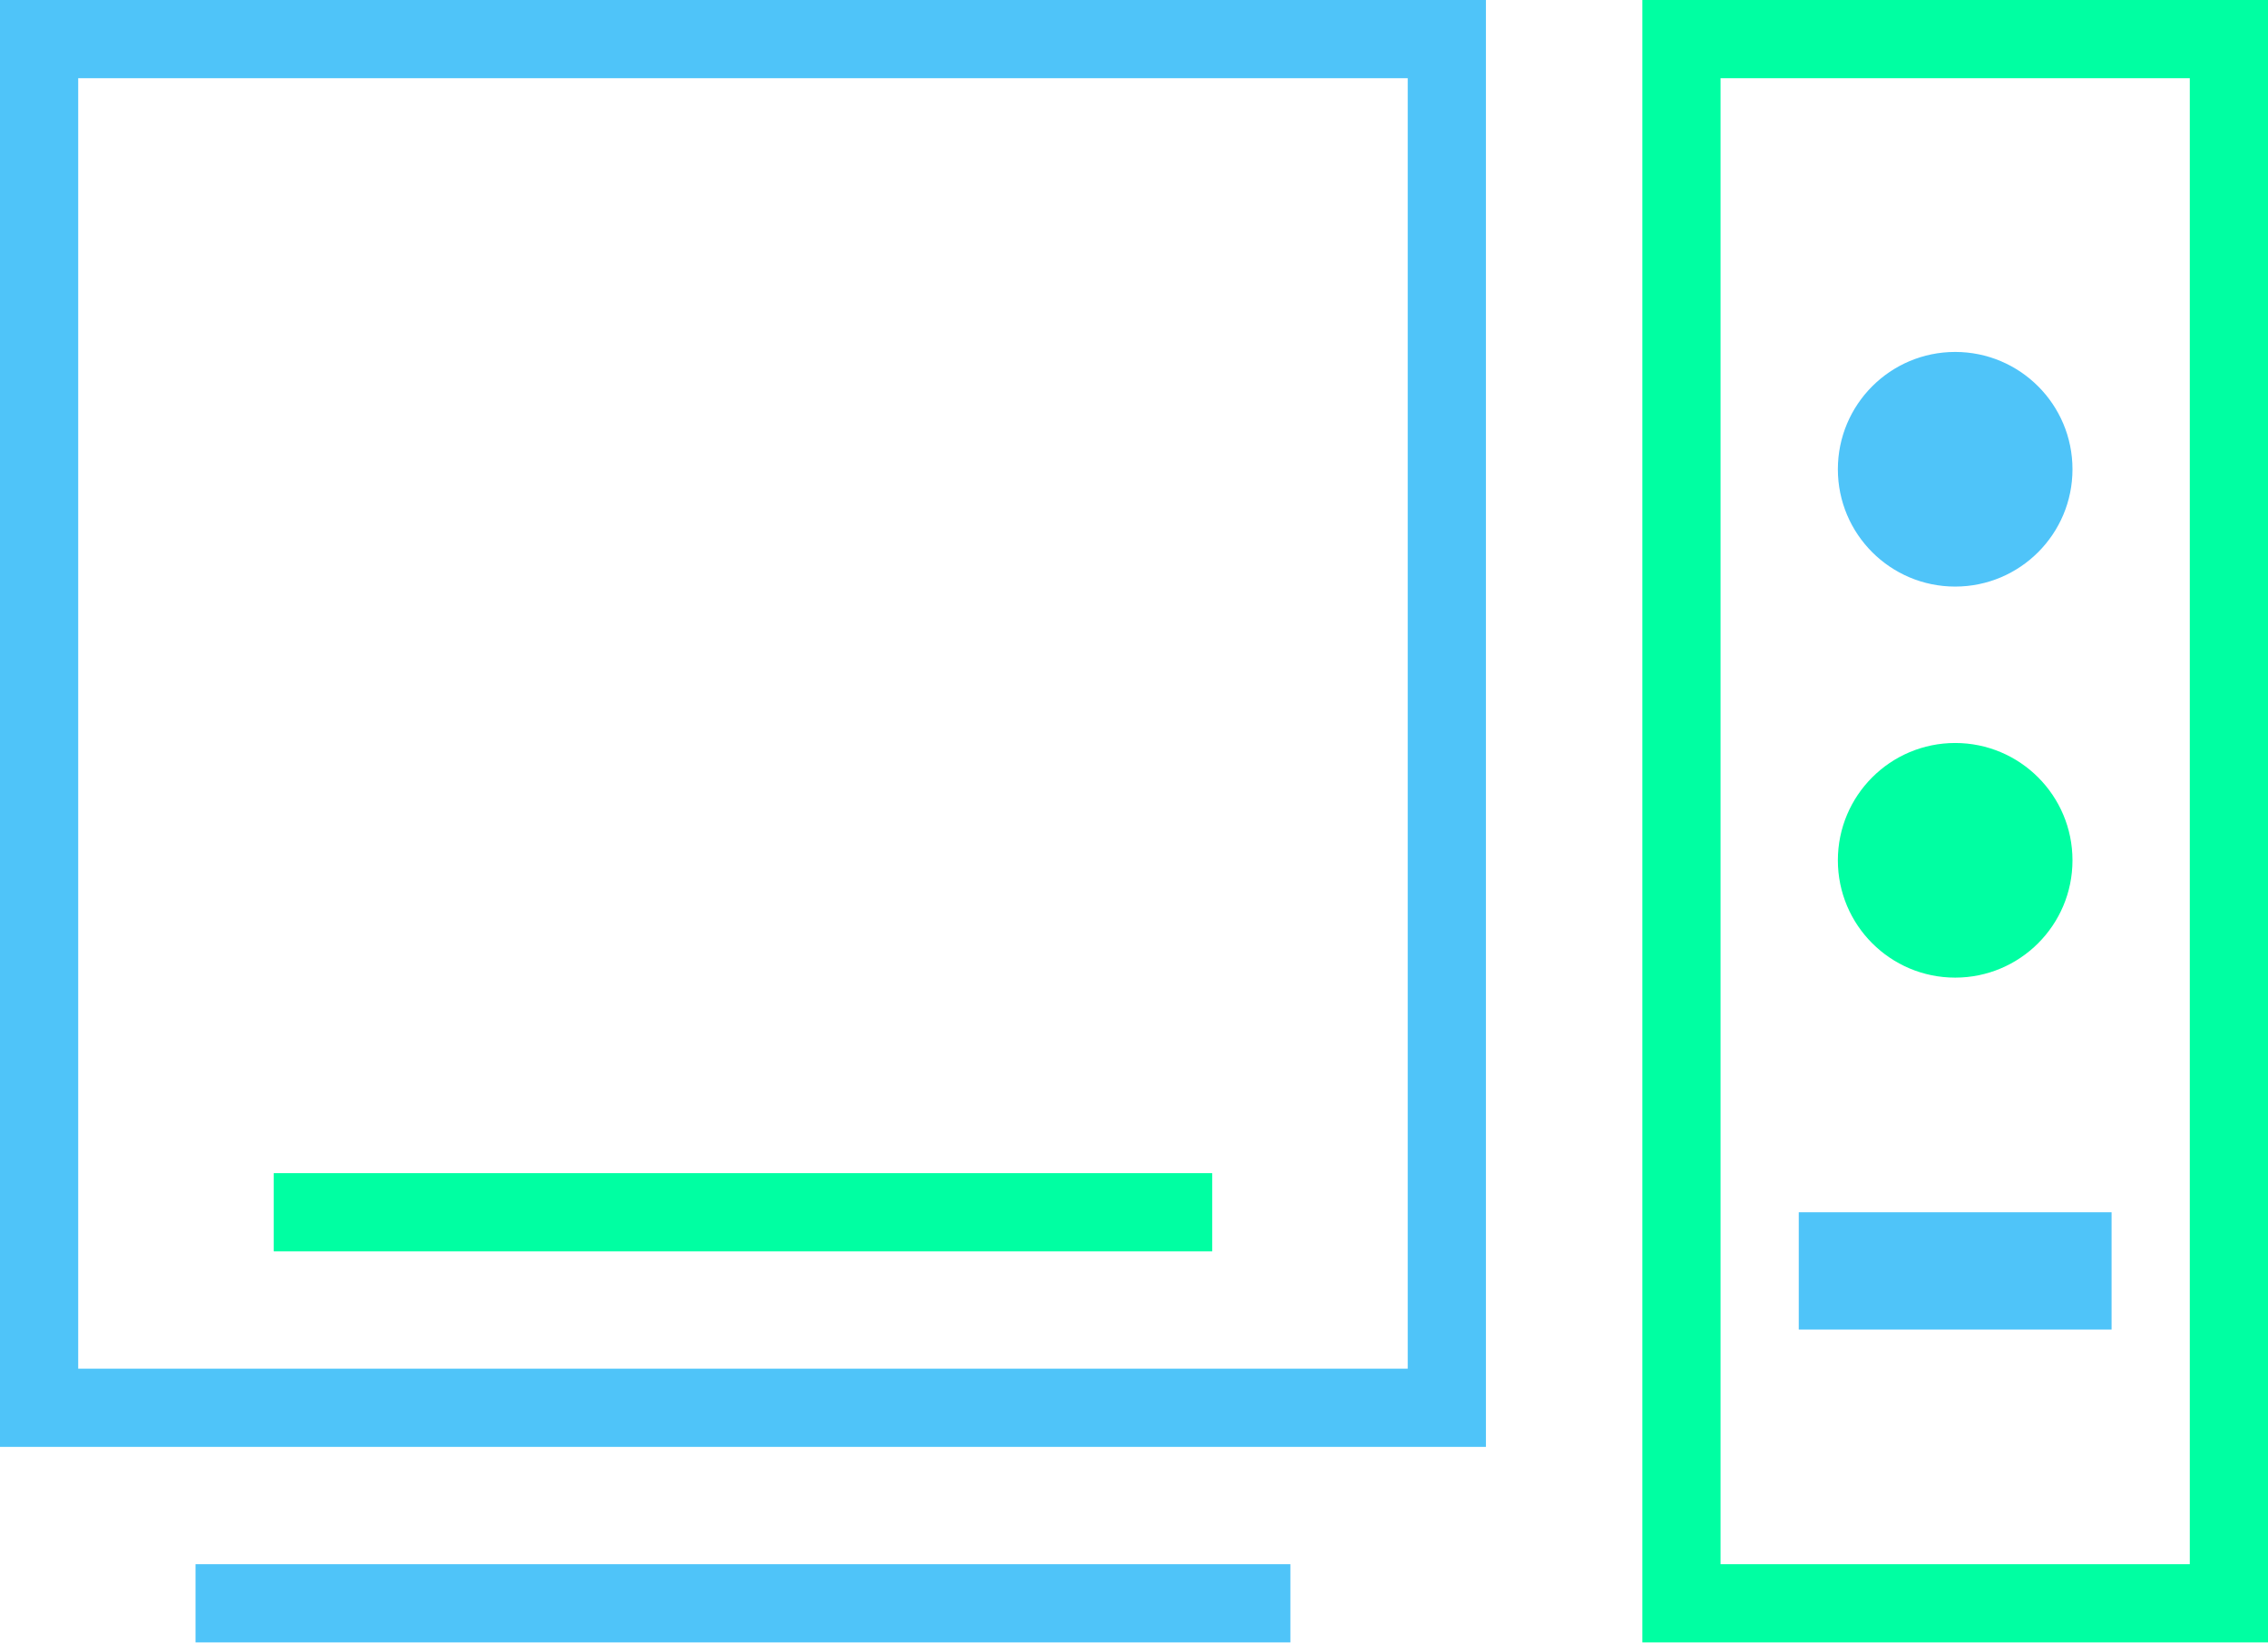
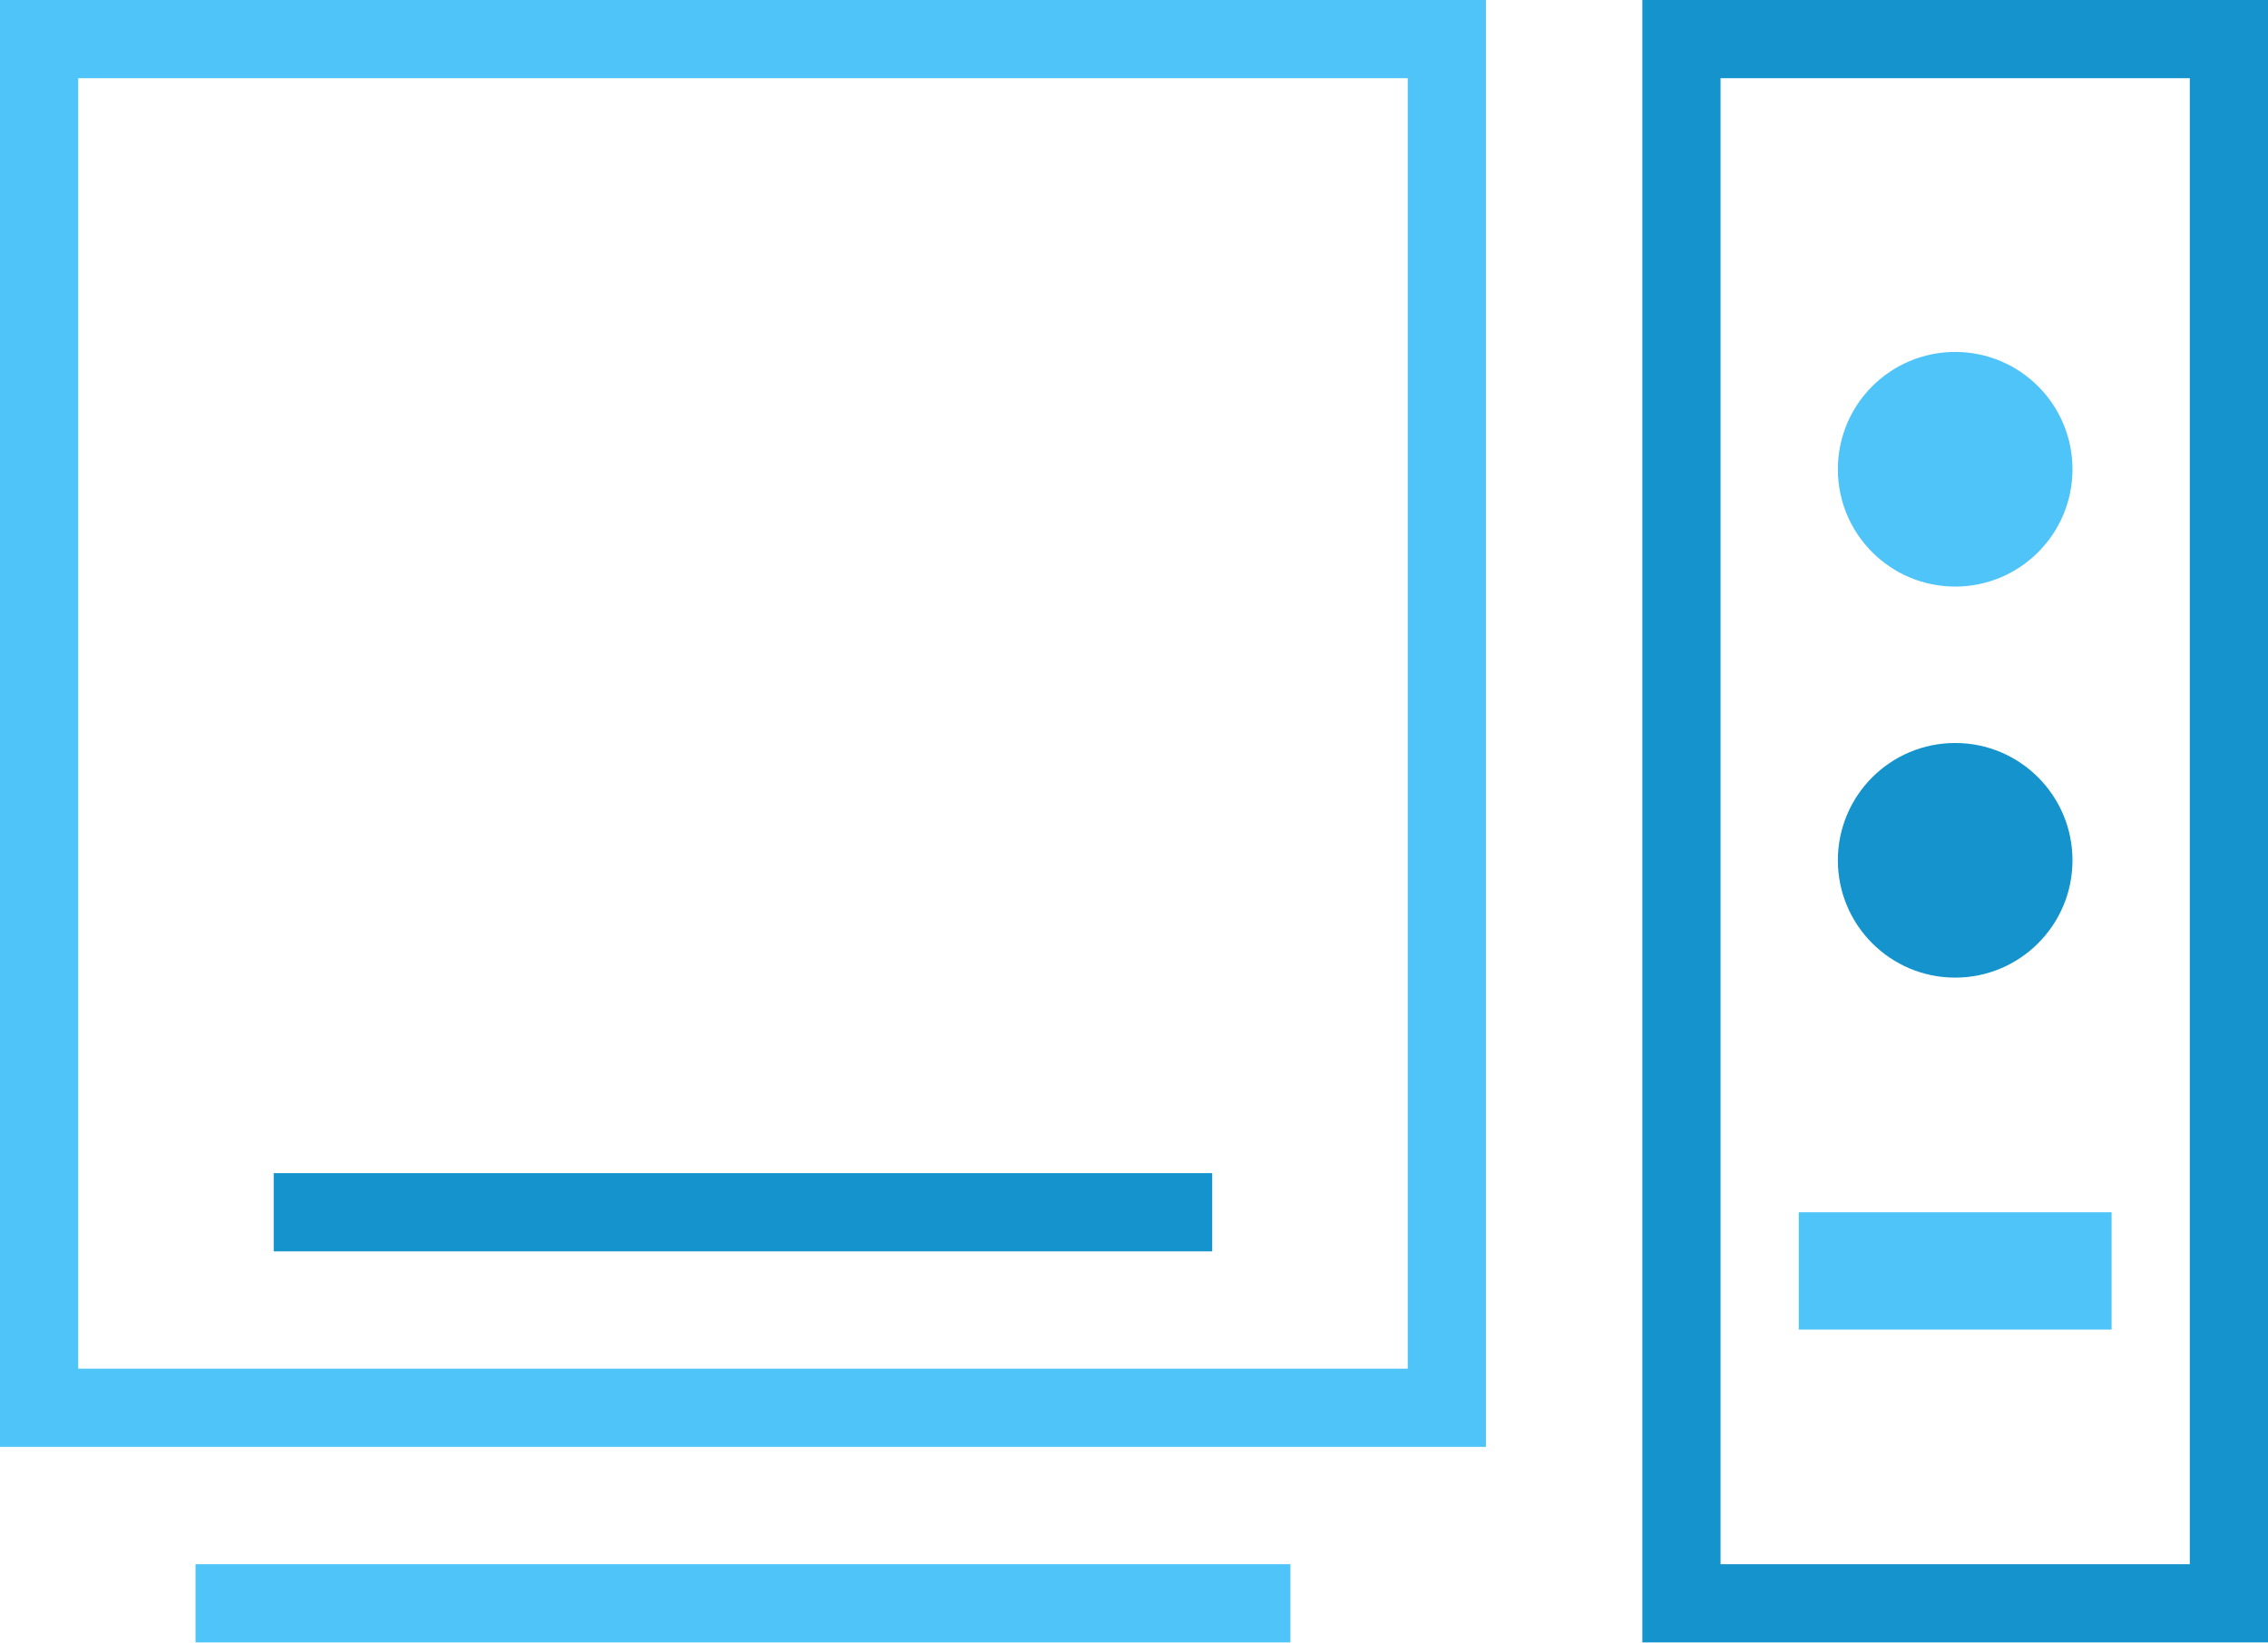
<svg xmlns="http://www.w3.org/2000/svg" width="58" height="42" viewBox="0 0 58 42" fill="none">
  <rect x="1" y="1" width="36" height="35" stroke="#4FC4F9" stroke-width="2" />
-   <rect x="43" y="1" width="14" height="40" stroke="#00FFA2" stroke-width="2" />
+   <rect x="43" y="1" width="14" height="40" stroke="#1493CC" stroke-width="2" />
  <rect x="5.5" y="40.5" width="27" height="1" fill="#4FC4F9" stroke="#4FC4F9" />
  <rect x="46" y="31" width="8" height="3" fill="#4FC4F9" />
-   <rect x="7" y="30" width="24" height="2" fill="#00FFA2" />
+   <rect x="7" y="30" width="24" height="2" fill="#1493CC" />
  <circle cx="50" cy="12" r="3" fill="#4FC4F9" />
-   <circle cx="50" cy="22" r="3" fill="#00FFA2" />
+   <circle cx="50" cy="22" r="3" fill="#1493CC" />
</svg>
